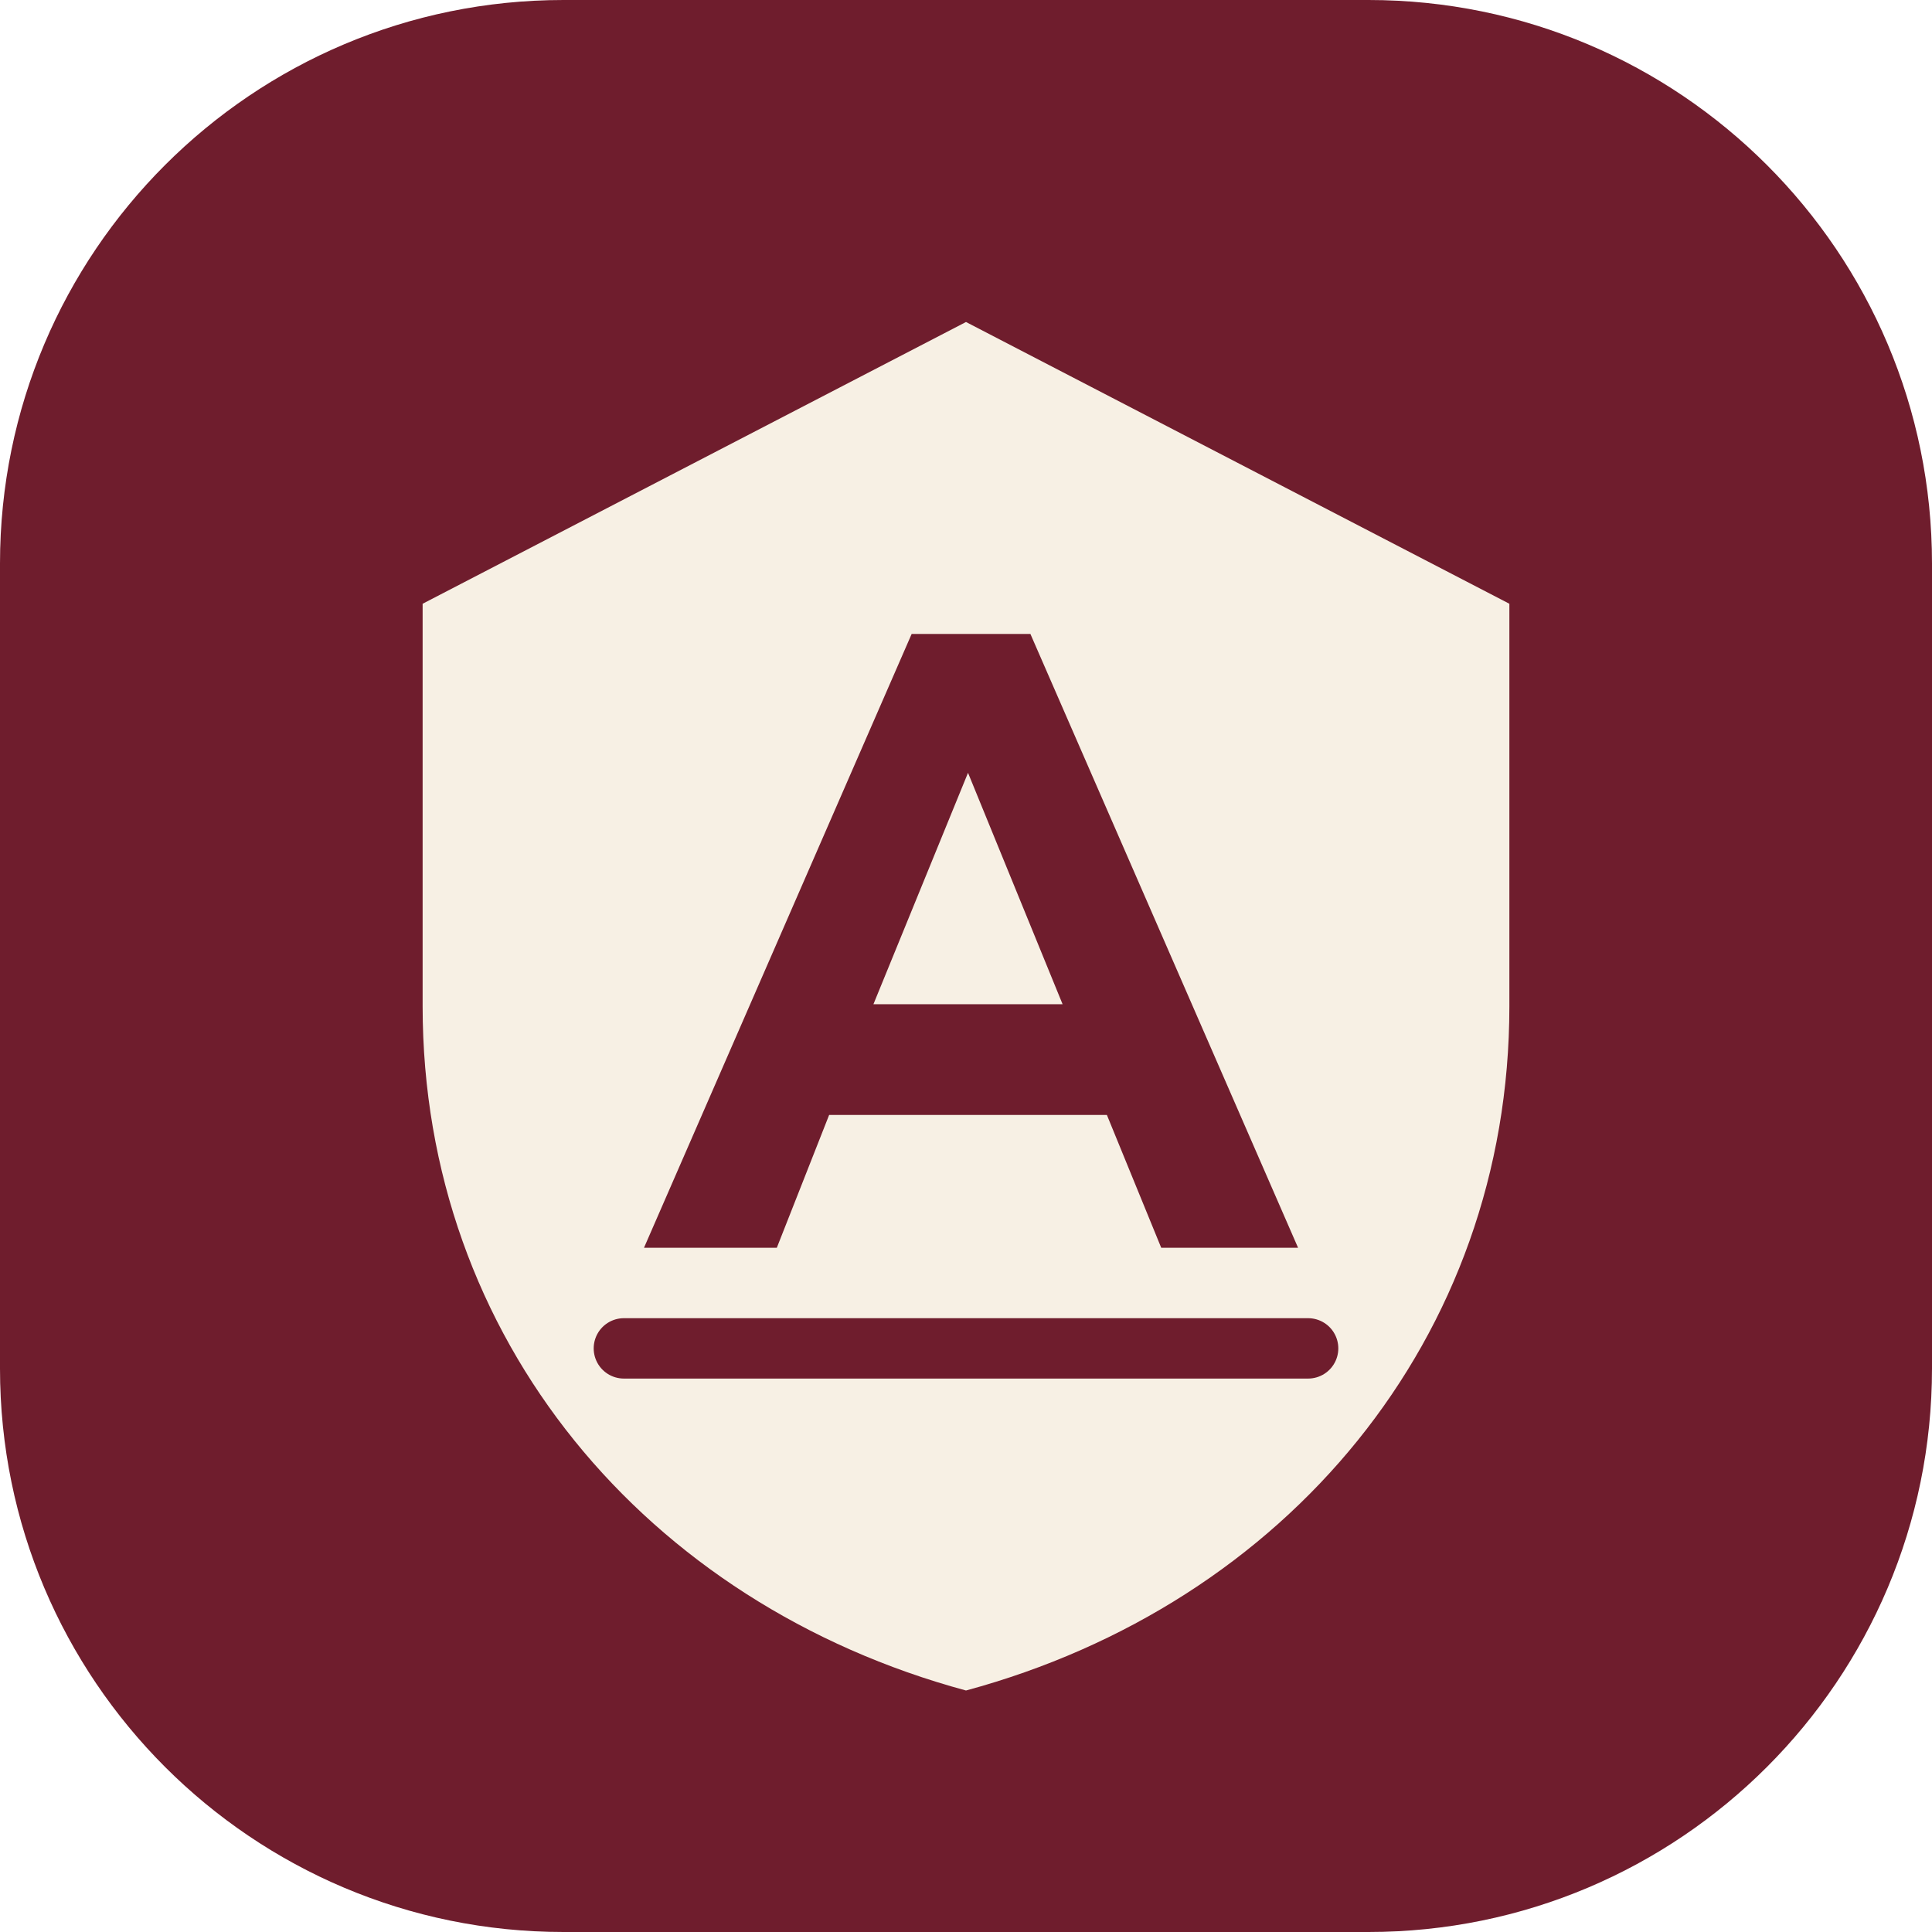
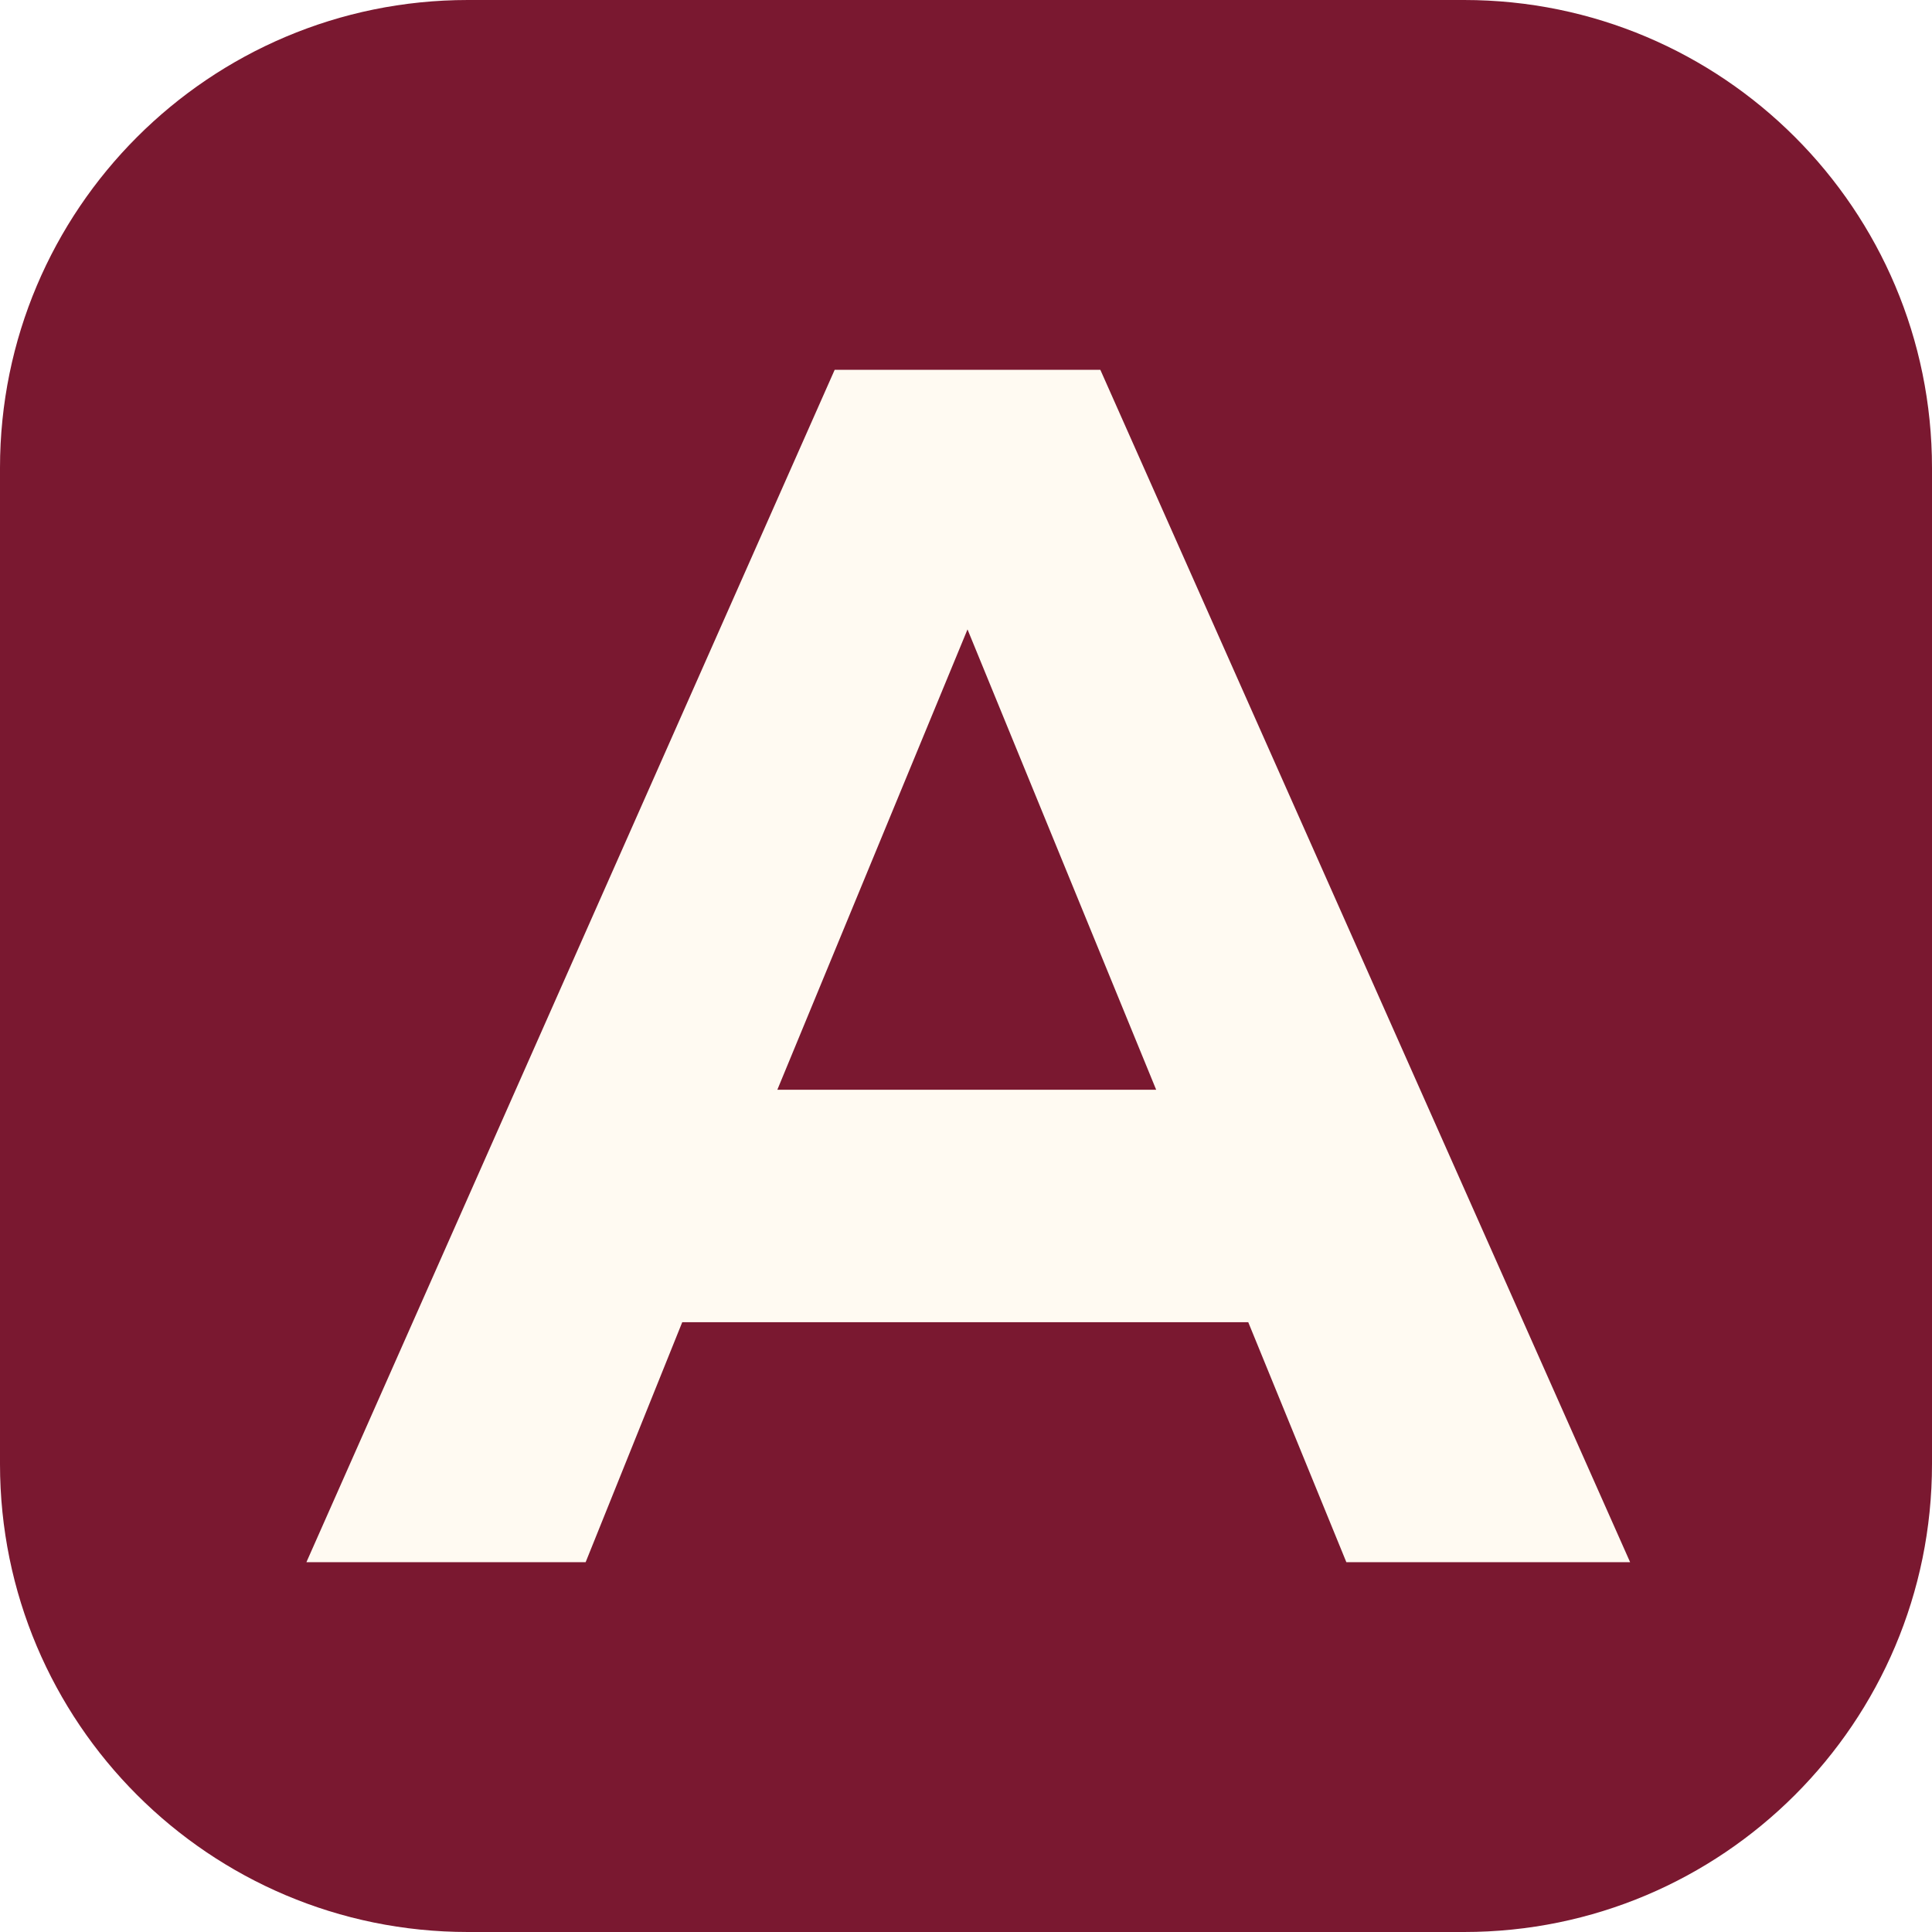
- <svg xmlns="http://www.w3.org/2000/svg" width="96" height="96" viewBox="0 0 96 96" fill="none" role="img" aria-label="The Alma Group logo mark">
-   <rect width="96" height="96" rx="28" fill="#6F1D2D" />
-   <path d="M48 16L75 30V50C75 66.5 63.9 79.7 48 84C32.1 79.7 21 66.5 21 50V30L48 16Z" fill="#F7F0E4" />
-   <path d="M32 62L45.3 31.5H51.2L64.5 62H57.7L55 55.4H41.2L38.6 62H32ZM43.4 49.9H52.8L48.1 38.4L43.4 49.9Z" fill="#6F1D2D" />
-   <path d="M31 67H65" stroke="#6F1D2D" stroke-width="3" stroke-linecap="round" />
+ <svg xmlns="http://www.w3.org/2000/svg" viewBox="0 0 128 128" role="img" aria-label="The Alma Group">
+   <rect width="128" height="128" rx="31" fill="#7a1830" />
+   <path fill="#fffaf2" d="M72.9 24.5 108 103.5H89.2l-6.5-15.9H45.2l-6.4 15.9H20.3l35-79h17.6Zm3.7 47.7L64.1 41.7 51.5 72.2h25.1Z" />
</svg>
